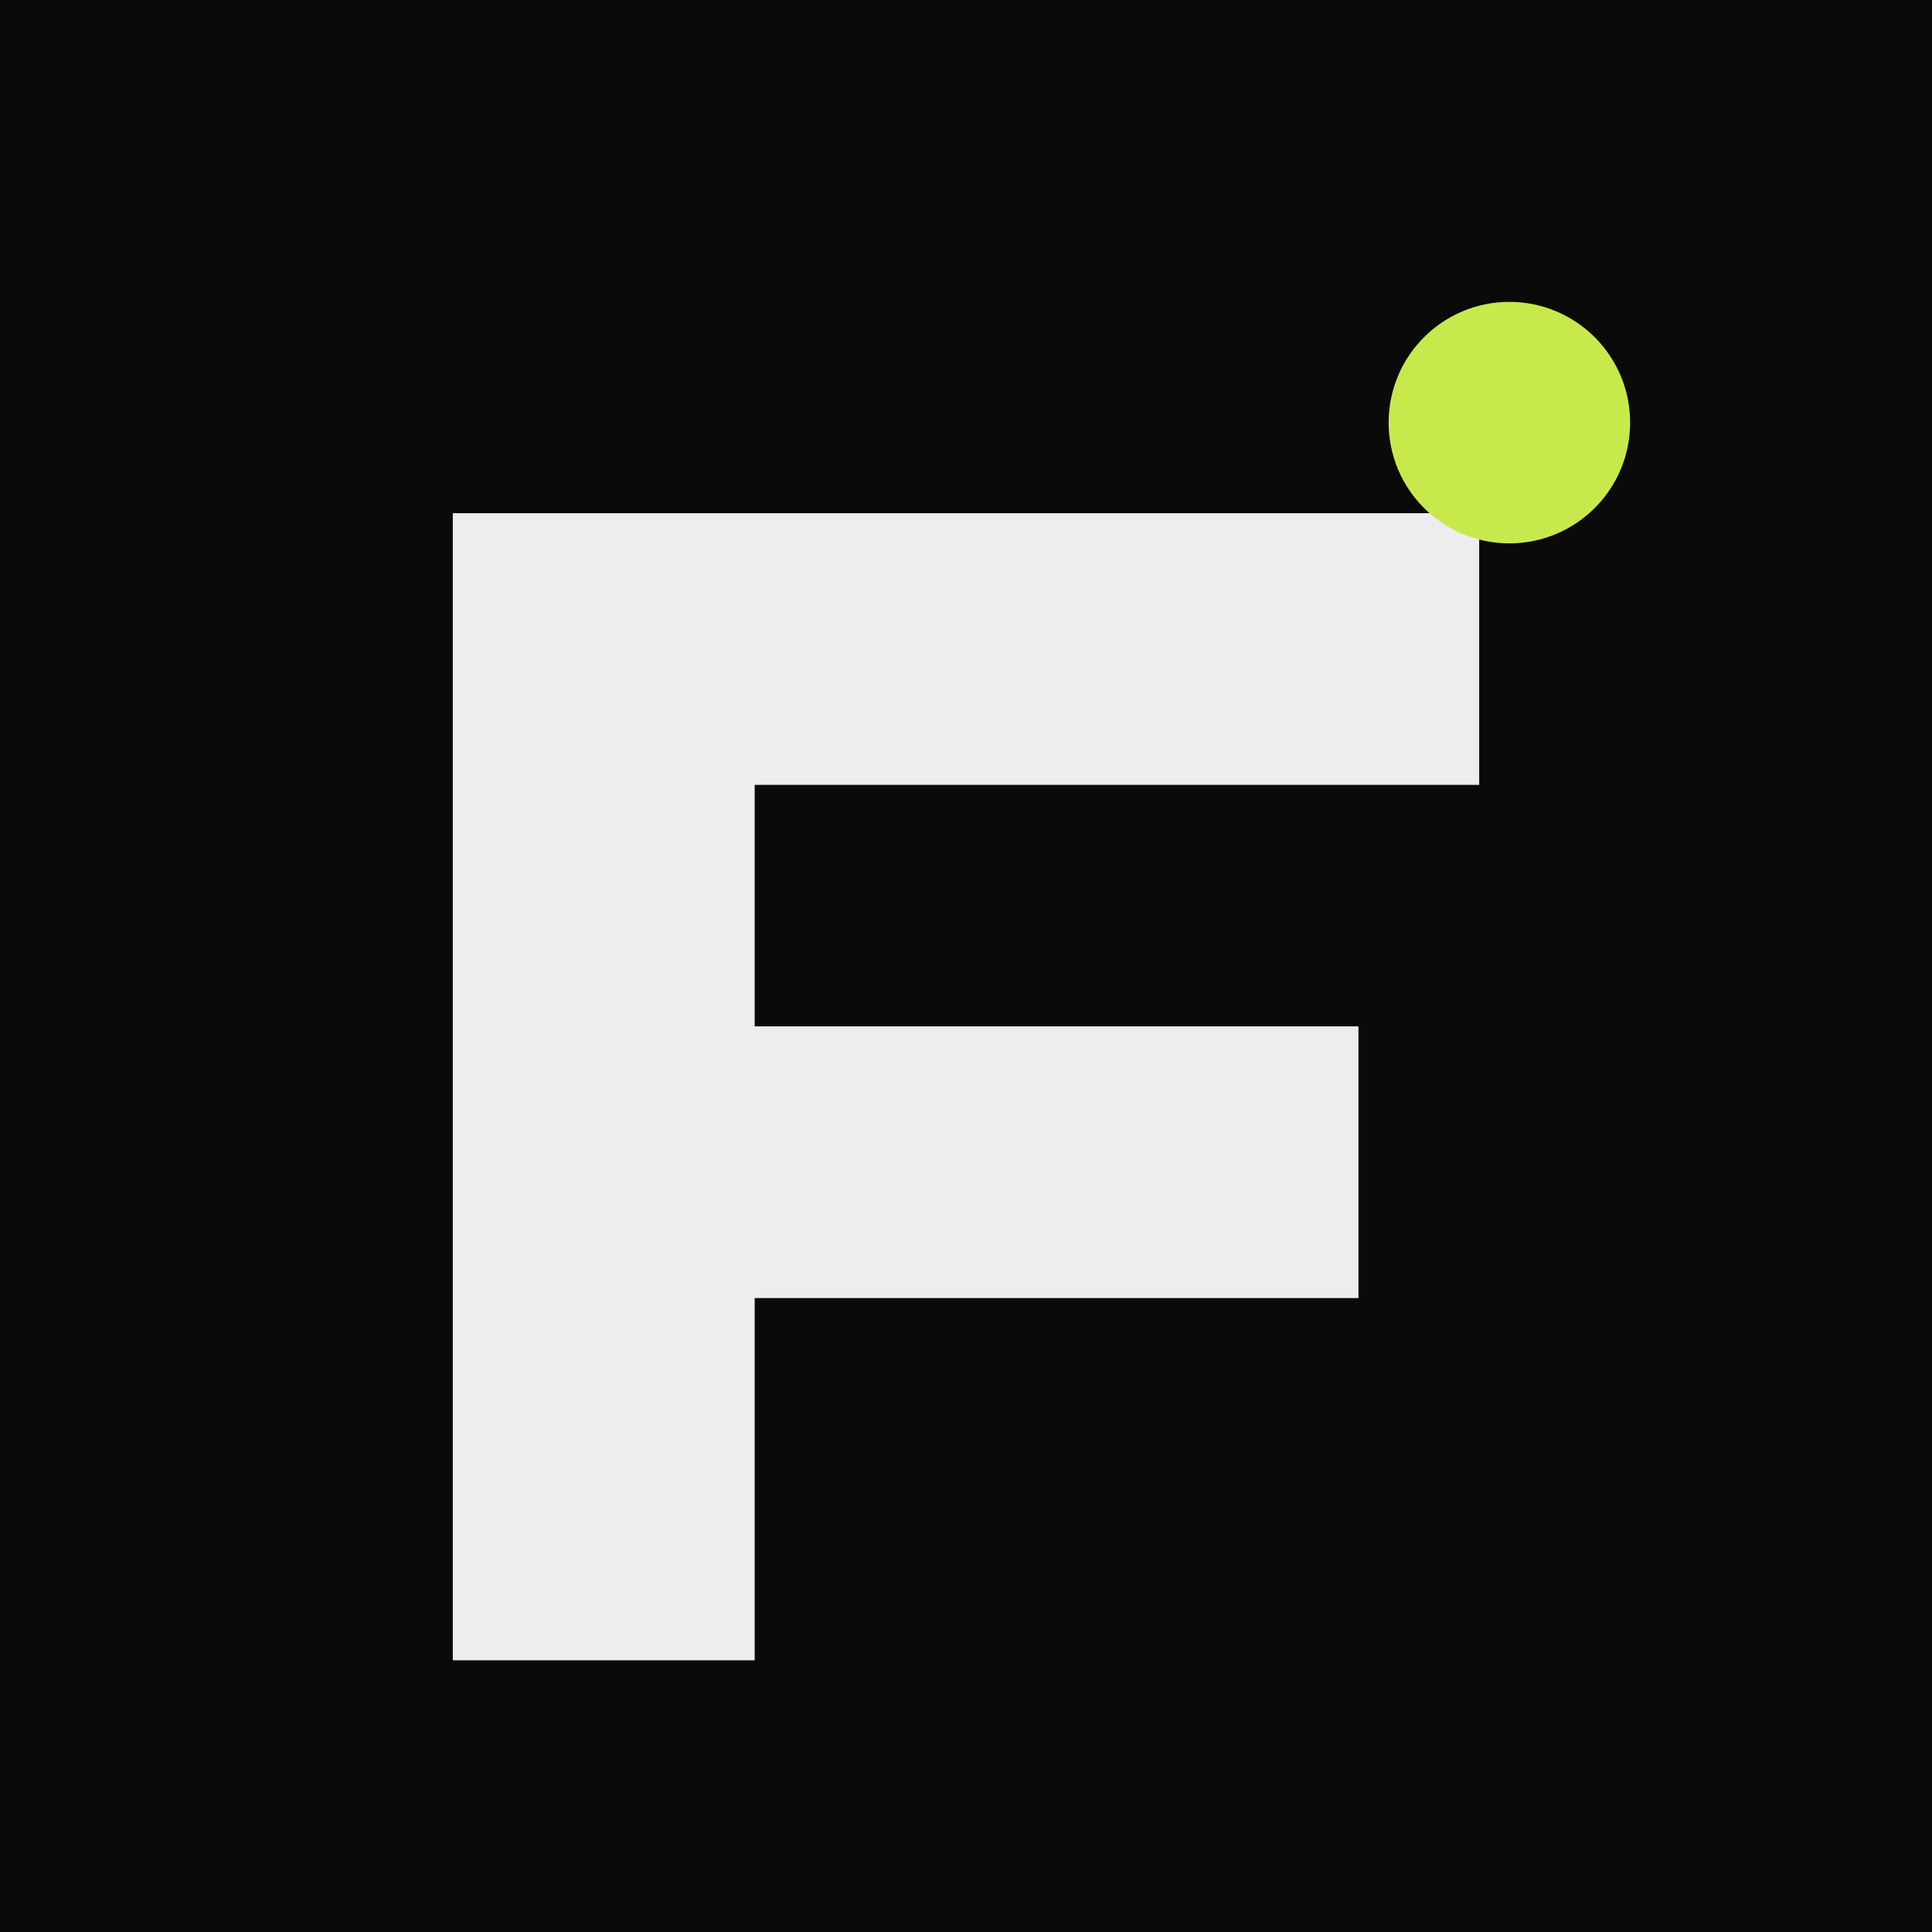
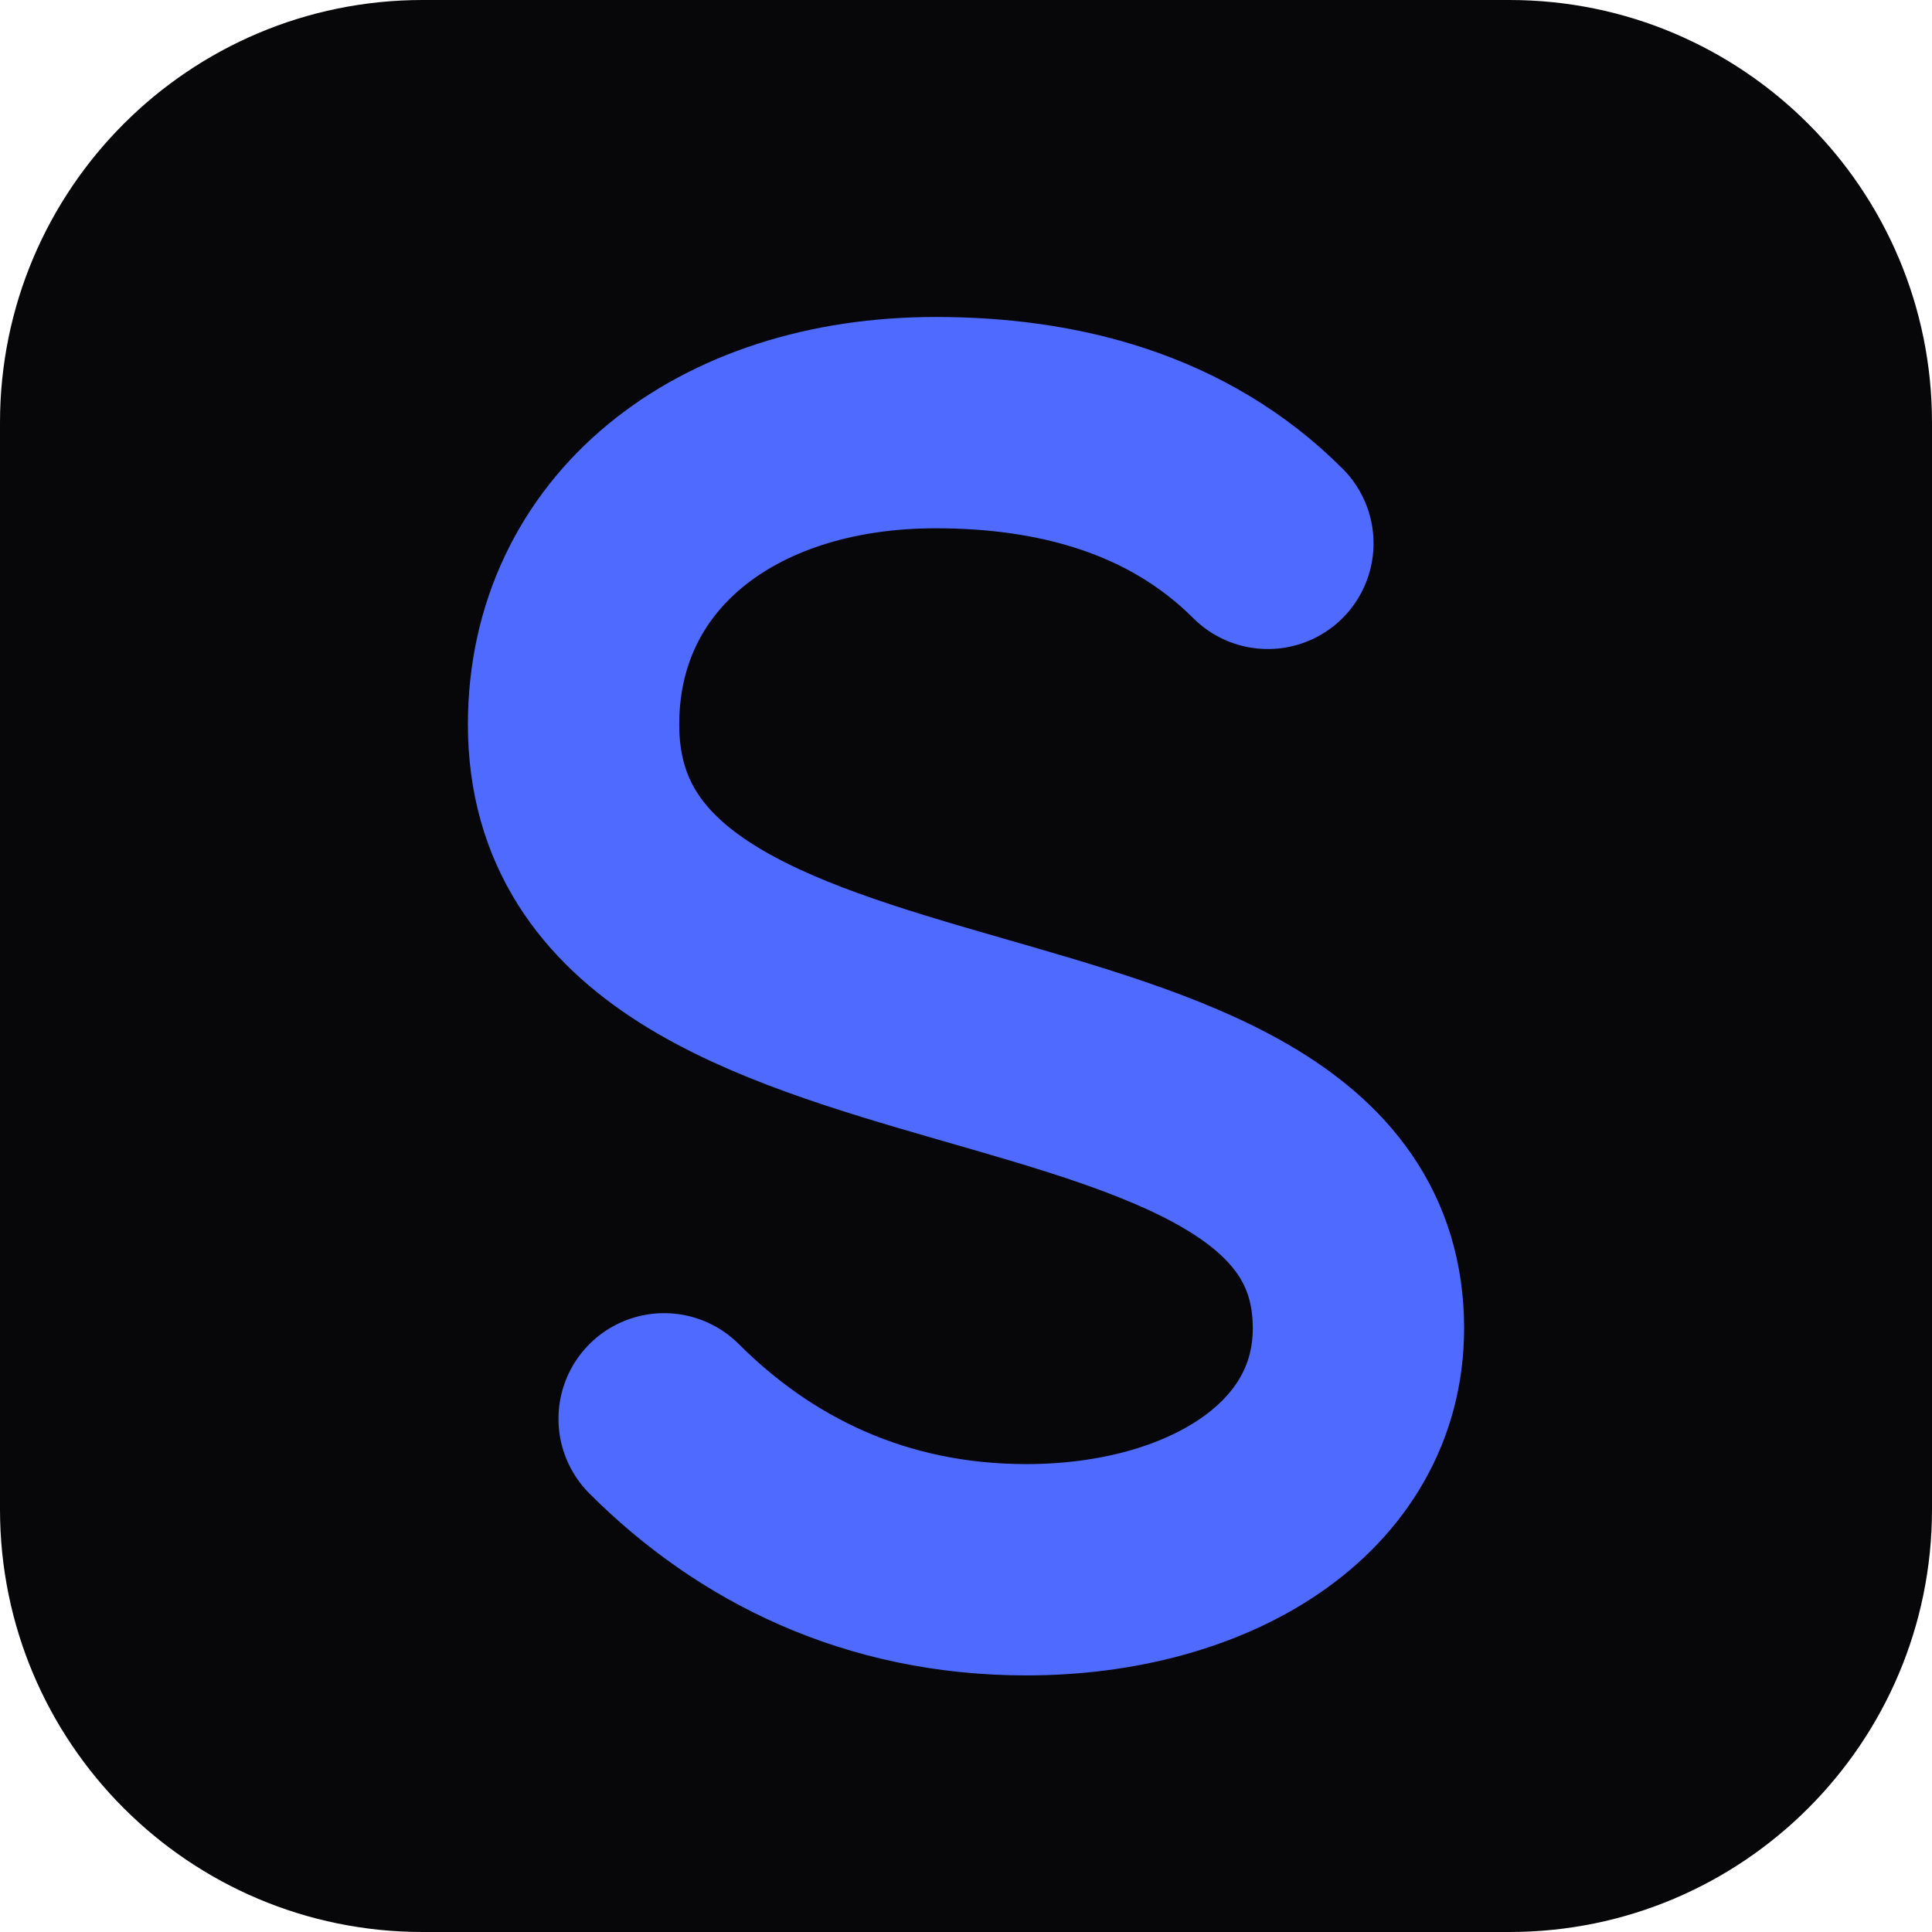
<svg xmlns="http://www.w3.org/2000/svg" viewBox="0 0 64 64">
-   <rect width="64" height="64" fill="#0a0a0a" />
-   <path d="M15 17h34v9H25v8h20v9H25v12h-10z" fill="#ededed" />
-   <circle cx="50" cy="14" r="4" fill="#c8e94b" />
+   <rect width="64" height="64" rx="14" fill="#07070a" />
+   <path d="M42 18c-3-3-7-4-11-4-7 0-12 4-12 10 0 13 26 8 26 20 0 5-5 8-11 8-5 0-9-2-12-5" fill="none" stroke="#4f6bff" stroke-width="7" stroke-linecap="round" />
</svg>
